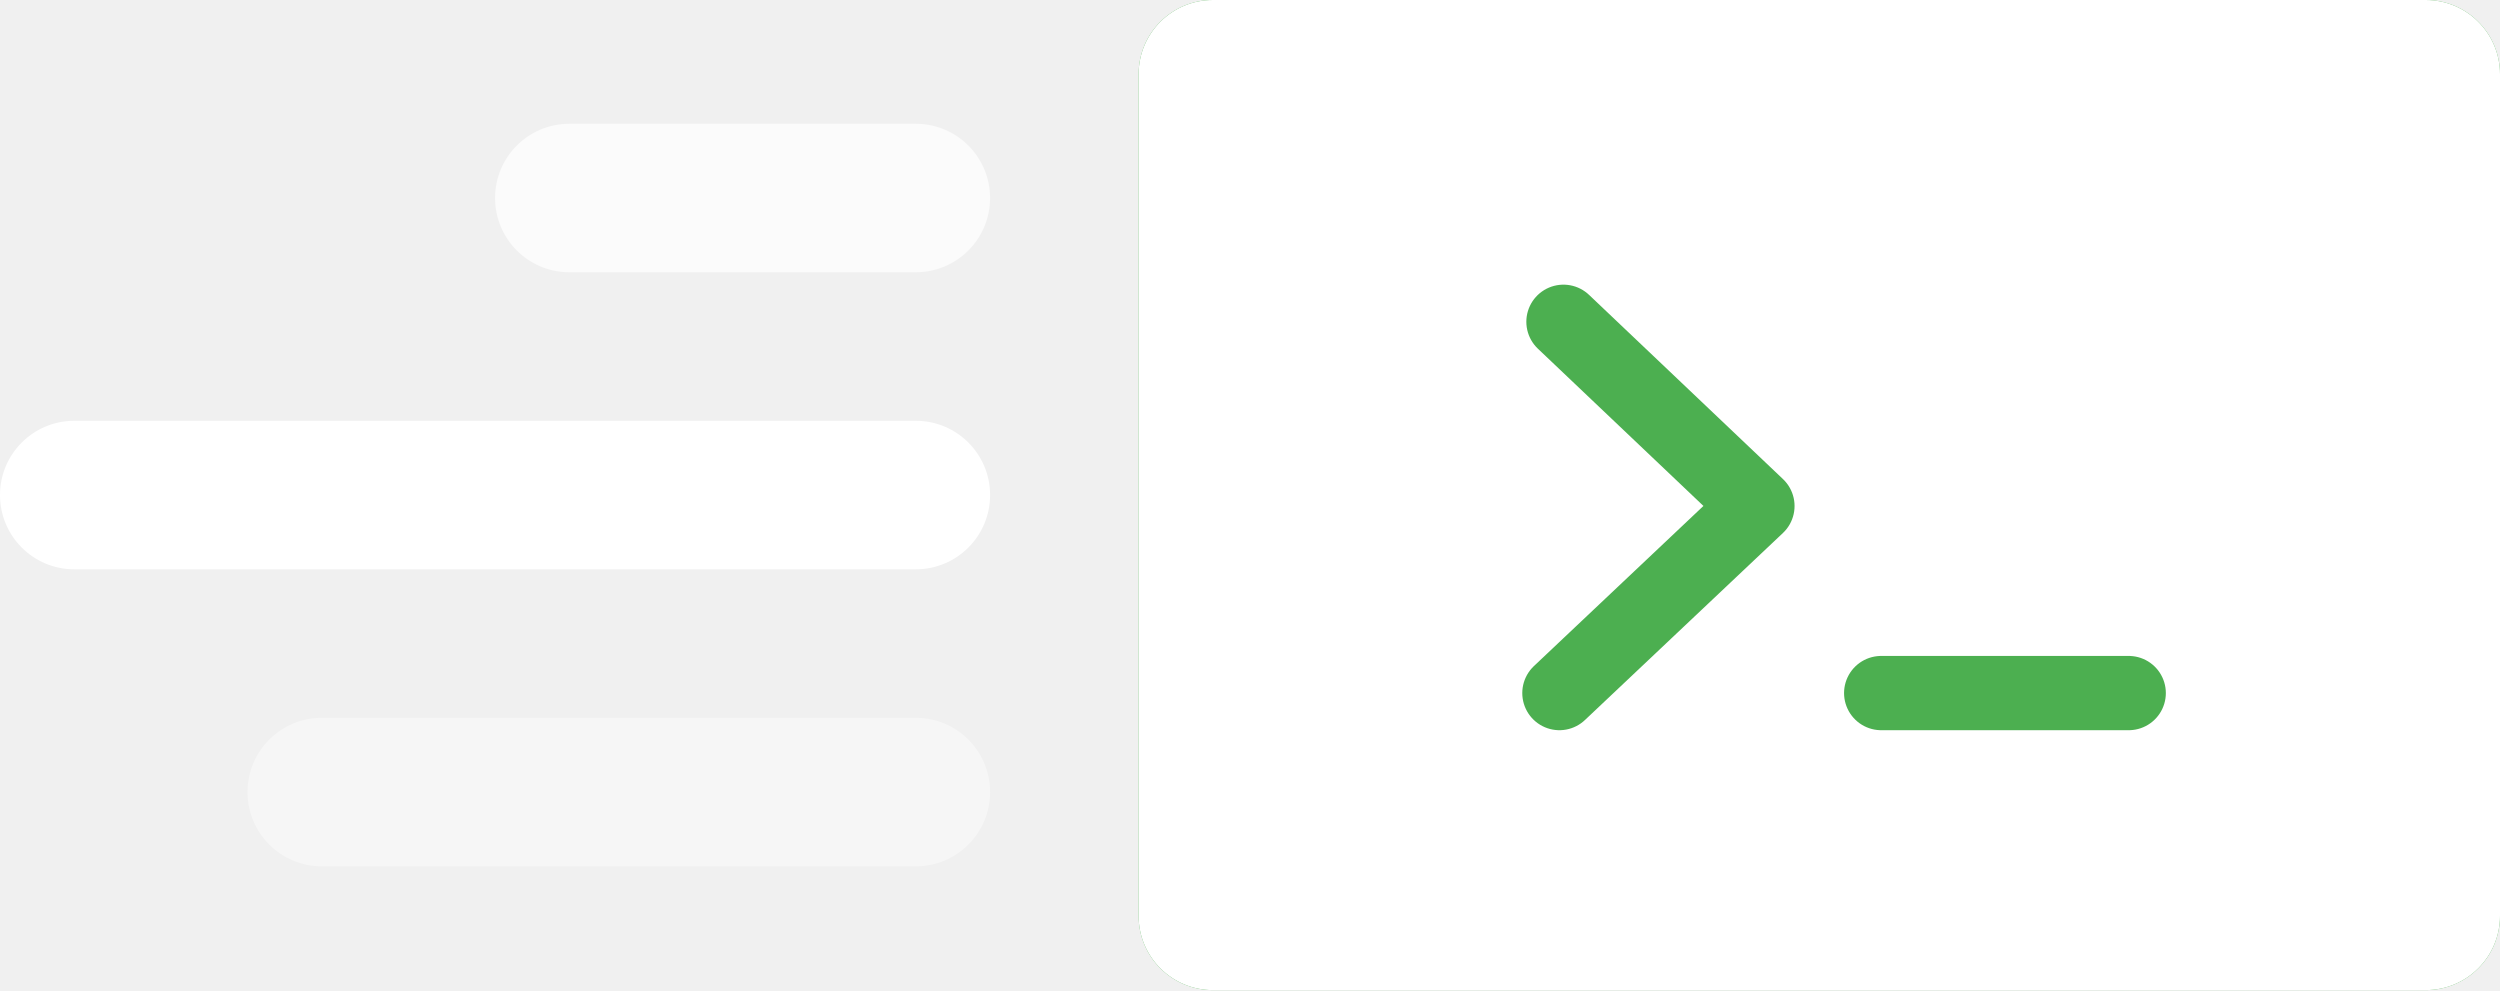
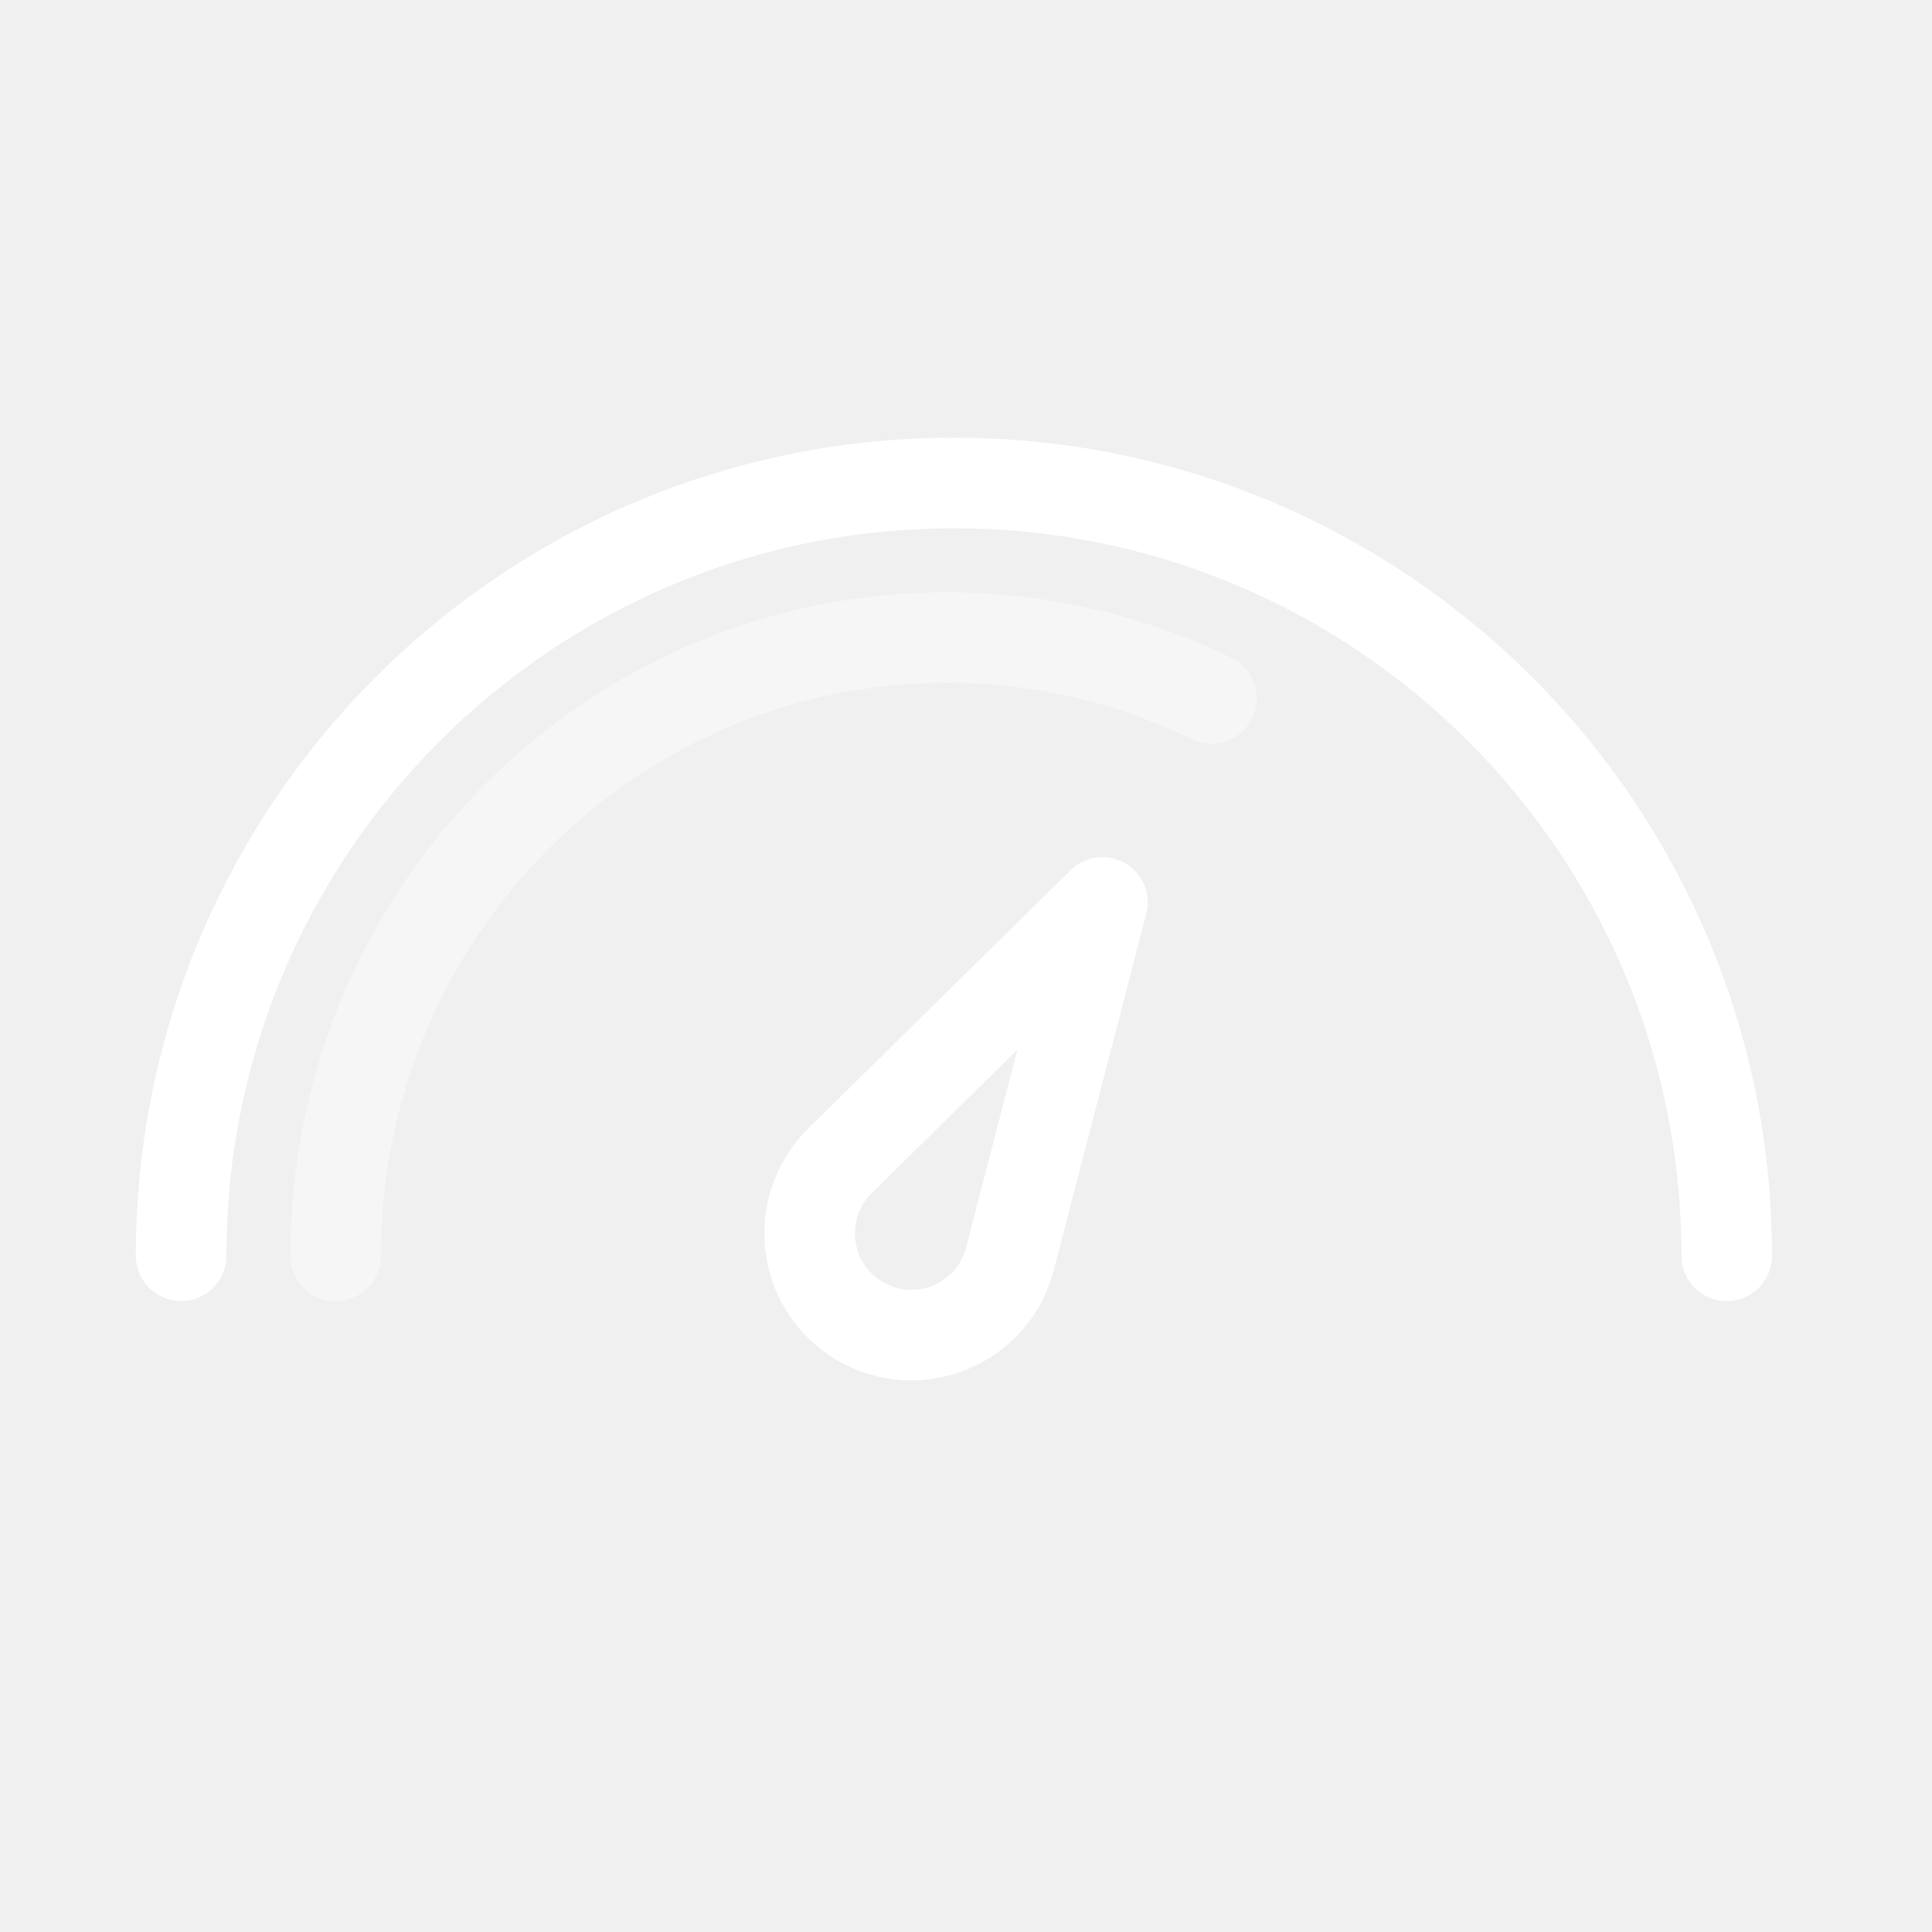
- <svg xmlns="http://www.w3.org/2000/svg" width="101px" height="40px" viewBox="0 0 101 40" version="1.1">
-   <defs />
-   <g id="Page-1" stroke="none" stroke-width="1" fill="none" fill-rule="evenodd">
-     <g id="Artboard" transform="translate(-200, -81)">
-       <g id="Group-2" transform="translate(200, 81)">
-         <rect id="Rectangle-2" fill="#4CAF50" x="46" y="0" width="55" height="40" rx="3" />
-         <rect id="Rectangle-2-Copy" fill="#FFFFFF" x="46" y="0" width="55" height="40" rx="3" />
-         <rect id="Rectangle-3" fill="#FFFFFF" opacity="0.7" x="20" y="5" width="20" height="6" rx="3" />
-         <rect id="Rectangle-3" fill="#FFFFFF" x="0" y="17" width="40" height="6" rx="3" />
-         <rect id="Rectangle-3" fill="#FFFFFF" opacity="0.4" x="10" y="29" width="30" height="6" rx="3" />
-         <polyline id="Path-2" stroke="#4CAF50" stroke-width="3" stroke-linecap="round" stroke-linejoin="round" points="63.164 13 71 20.443 63 28" />
-         <path d="M76,28 L86,28" id="Path-3" stroke="#4CAF50" stroke-width="3" stroke-linecap="round" stroke-linejoin="round" />
-       </g>
-     </g>
-   </g>
+ <svg xmlns="http://www.w3.org/2000/svg" width="64" height="64" viewBox="0 0 64 64" fill="none">
+   <path d="M57.2 41.6C57.2 27.462 45.739 16 31.6 16C17.462 16 6 27.462 6 41.6" stroke="white" stroke-width="3" stroke-linecap="round" stroke-linejoin="round" />
+   <path opacity="0.4" d="M11.12 41.6C11.12 30.289 20.183 21.12 31.362 21.12C34.504 21.12 37.48 21.845 40.133 23.137" stroke="white" stroke-width="3" stroke-linecap="round" stroke-linejoin="round" />
+   <path d="M27.826 38.452L36.52 29.893L33.455 41.702C32.895 43.858 30.435 44.888 28.506 43.774C26.577 42.661 26.239 40.015 27.826 38.452Z" stroke="white" stroke-width="3" stroke-linecap="round" stroke-linejoin="round" />
</svg>
